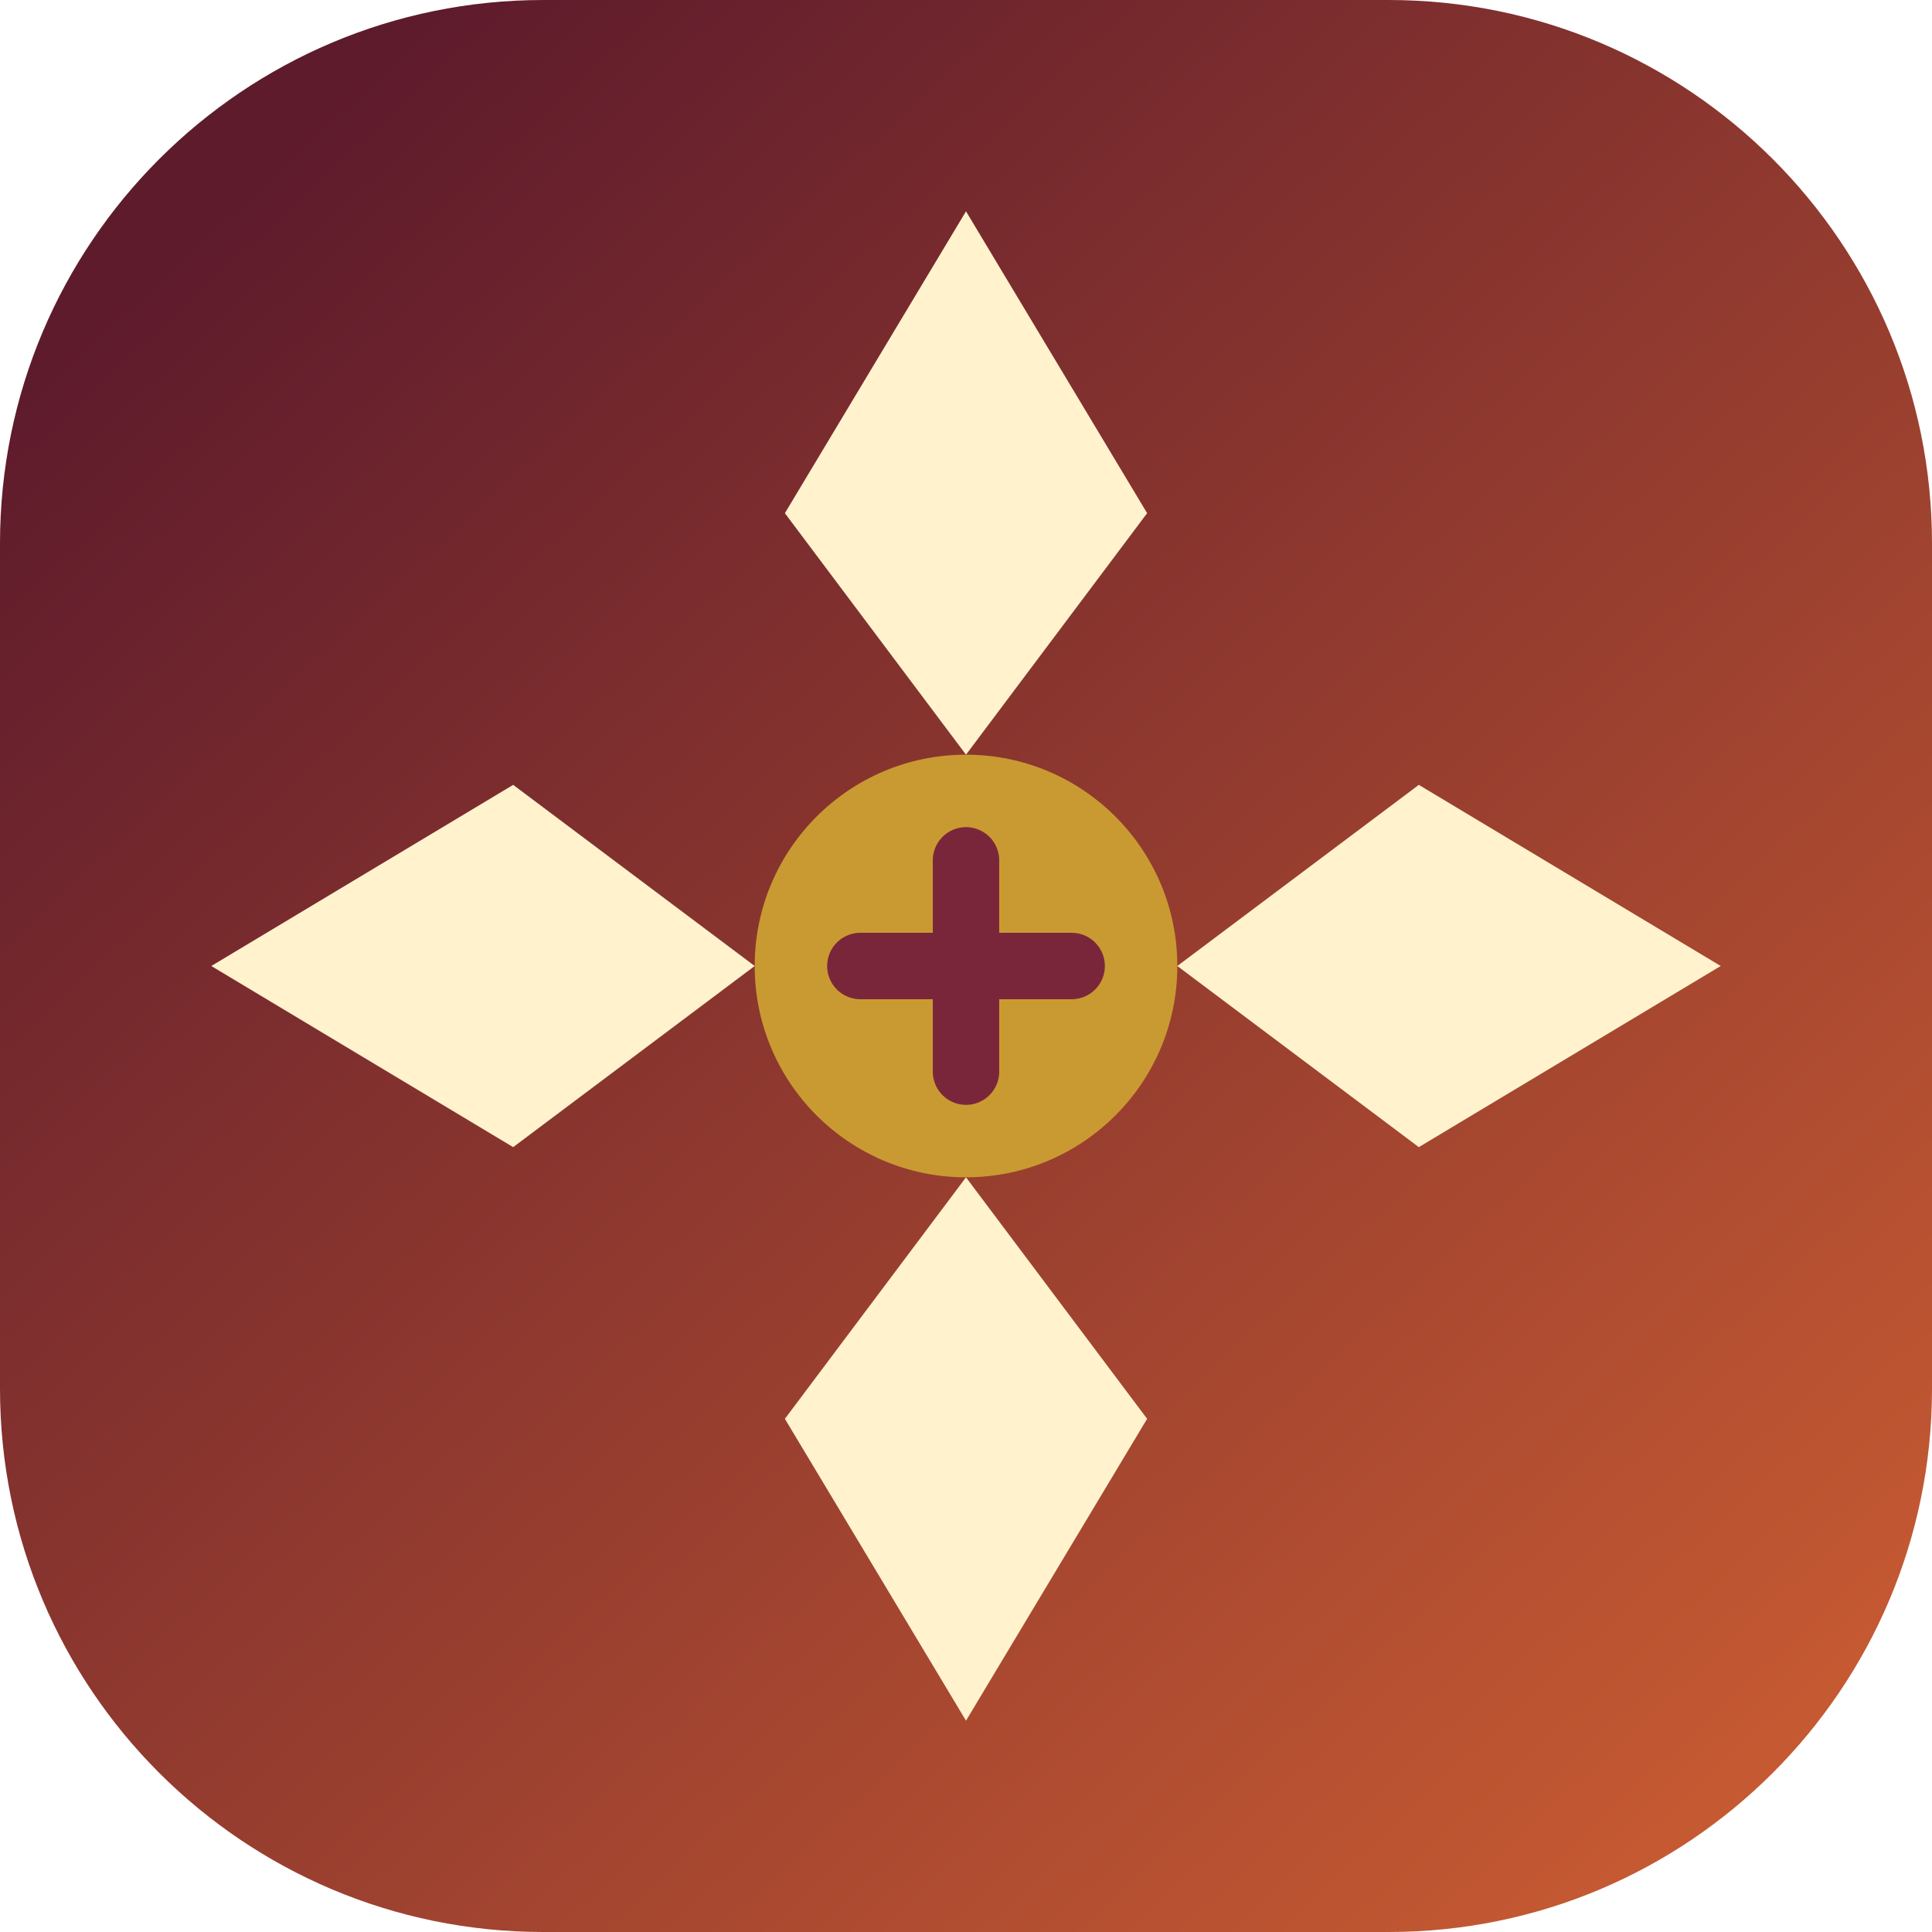
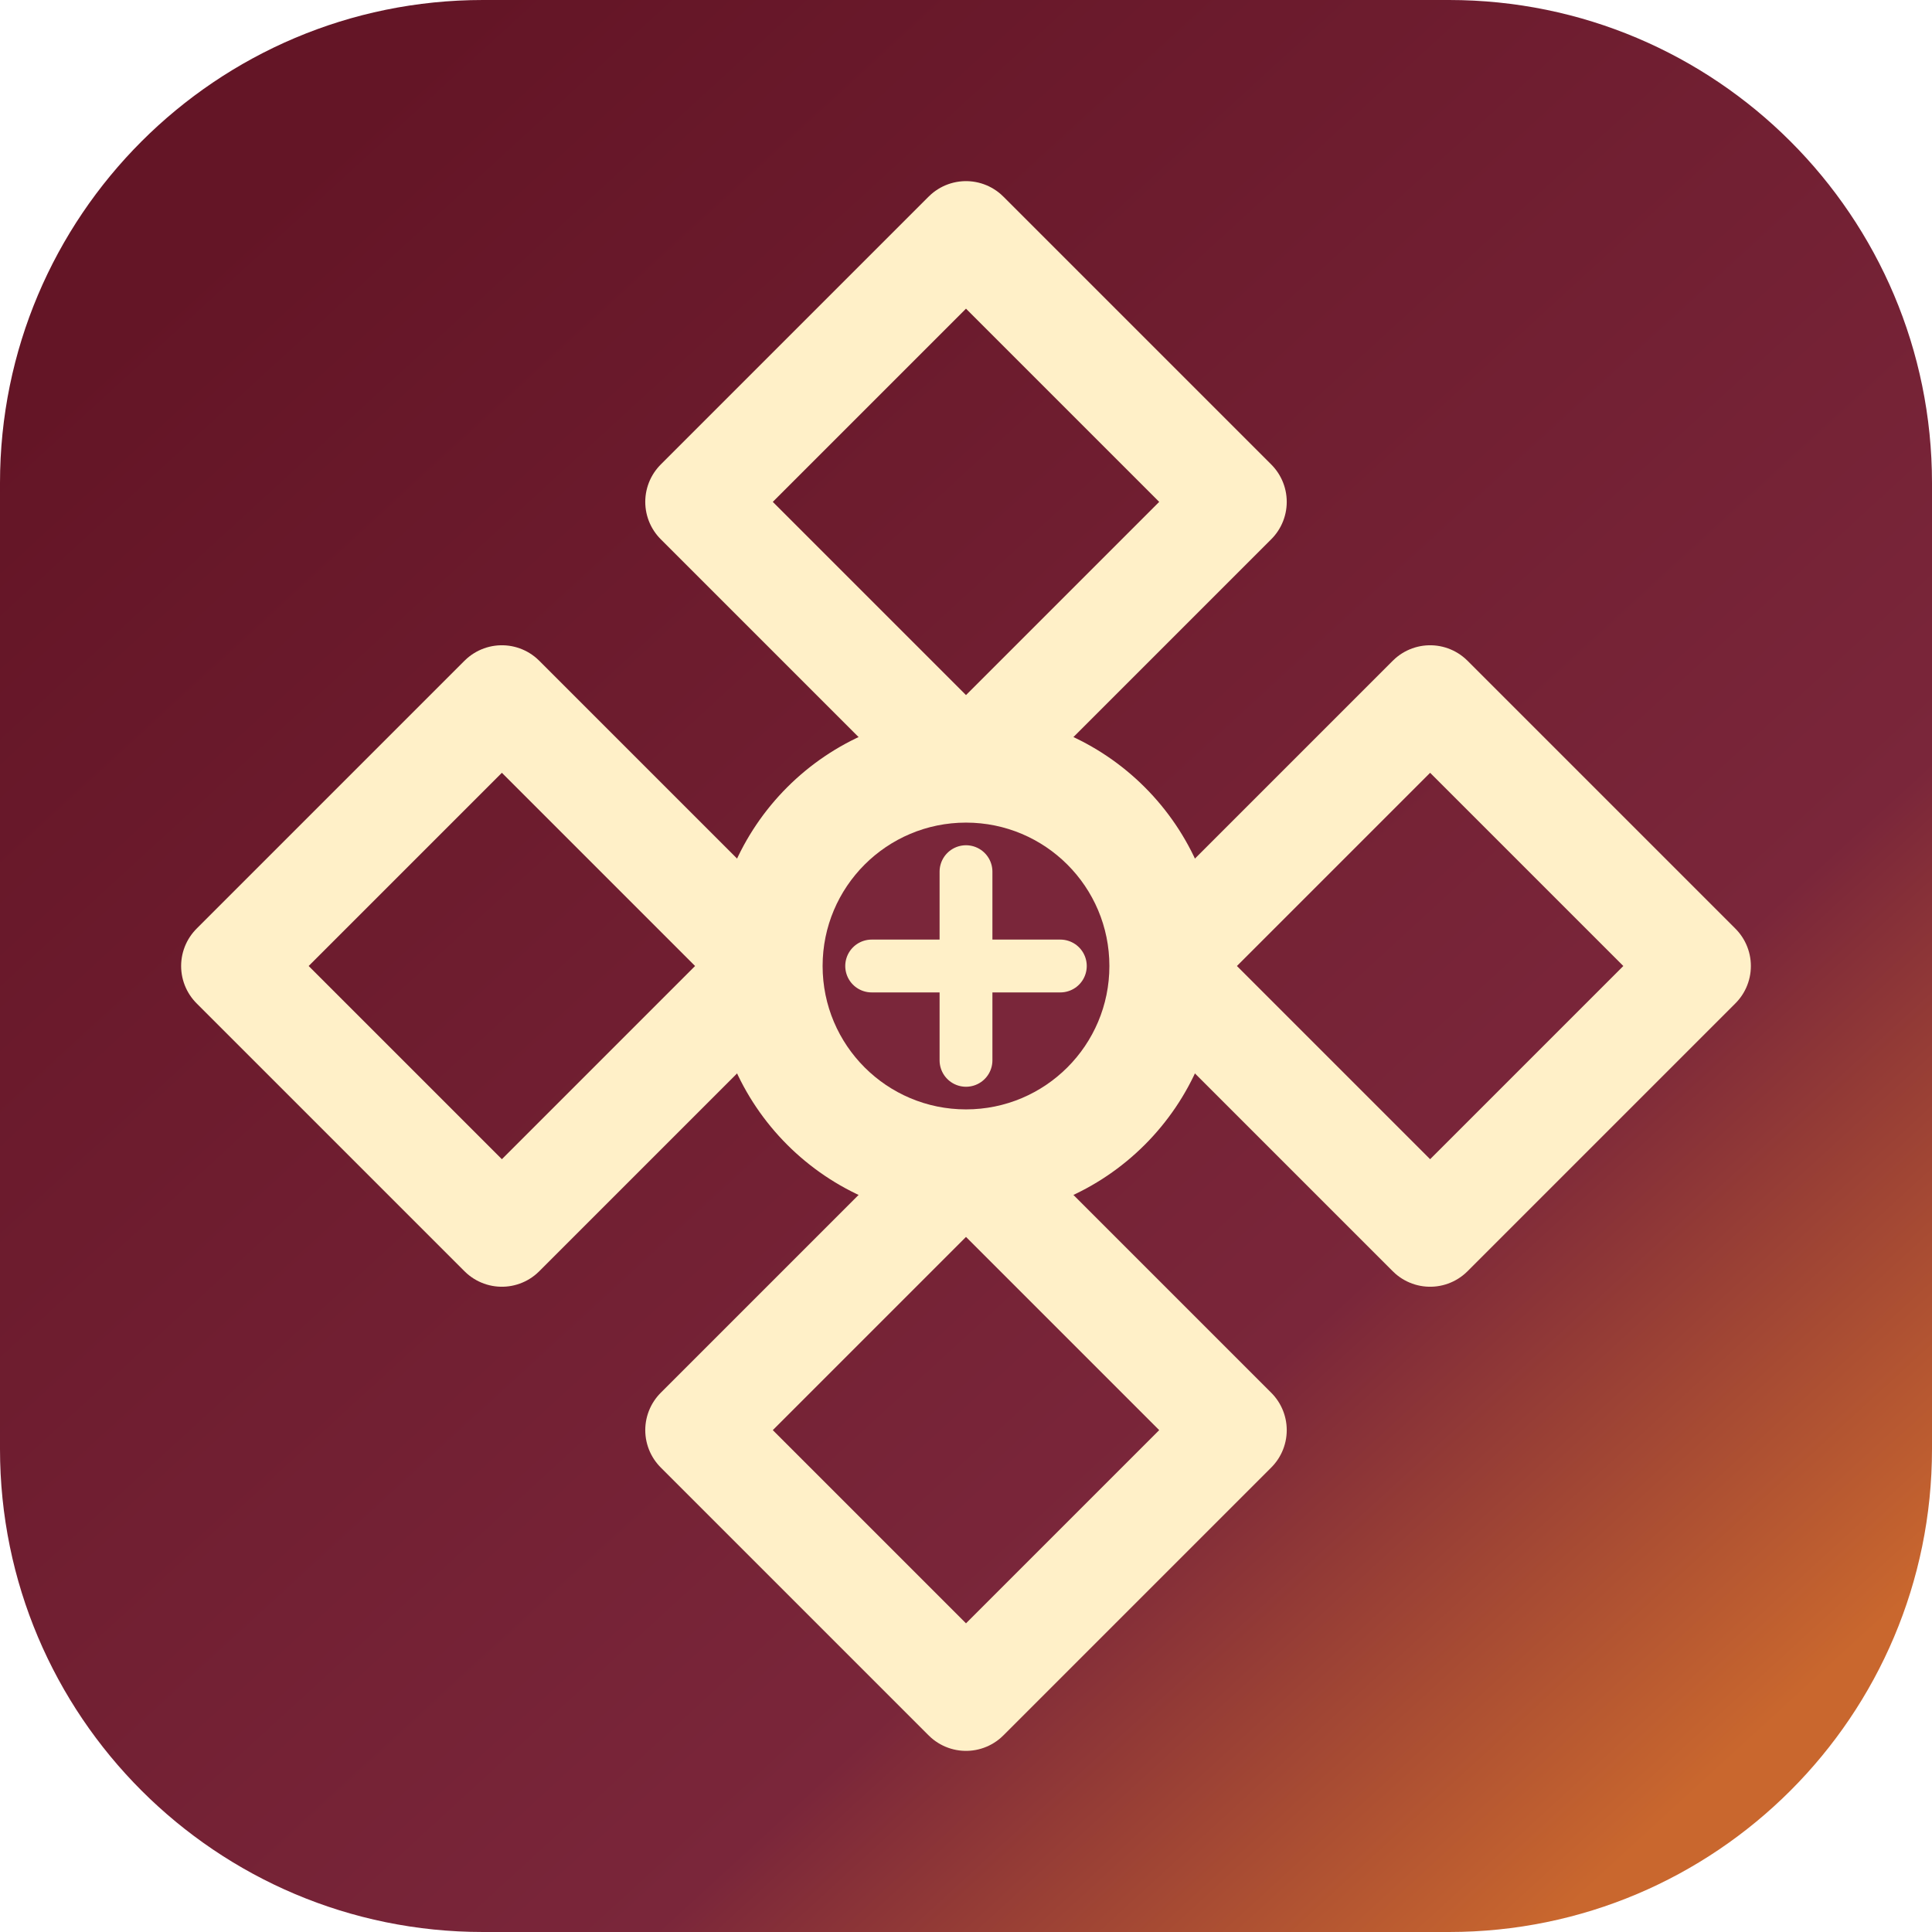
- <svg xmlns="http://www.w3.org/2000/svg" viewBox="0 0 64 64" fill="none">
+ <svg xmlns="http://www.w3.org/2000/svg" viewBox="0 0 512 512" fill="none">
  <defs>
-     <linearGradient id="brand" x1="8" y1="6" x2="58" y2="60" gradientUnits="userSpaceOnUse">
-       <stop stop-color="#5E1B2C" />
-       <stop offset="1" stop-color="#C65A32" />
+     <linearGradient id="bg" x1="70" y1="50" x2="455" y2="470" gradientUnits="userSpaceOnUse">
+       <stop stop-color="#641526" />
+       <stop offset=".72" stop-color="#7A263A" />
+       <stop offset="1" stop-color="#C9672E" />
    </linearGradient>
  </defs>
-   <rect width="64" height="64" rx="18" fill="url(#brand)" />
-   <path d="M32 7 38 17 32 25 26 17 32 7Z" fill="#FFF2CD" />
-   <path d="M57 32 47 38 39 32 47 26 57 32Z" fill="#FFF2CD" />
-   <path d="M32 57 26 47 32 39 38 47 32 57Z" fill="#FFF2CD" />
-   <path d="M7 32 17 26 25 32 17 38 7 32Z" fill="#FFF2CD" />
-   <circle cx="32" cy="32" r="7" fill="#C99A32" />
-   <path d="M32 28.5v7M28.5 32h7" stroke="#7A263A" stroke-width="2.2" stroke-linecap="round" />
+   <rect width="512" height="512" rx="128" fill="url(#bg)" />
+   <g fill="none" stroke="#FFF0C8" stroke-width="28" stroke-linejoin="round">
+     <path d="M256 62 327 133 256 204 185 133Z" />
+     <path d="M450 256 379 327 308 256 379 185Z" />
+     <path d="M256 450 185 379 256 308 327 379Z" />
+     <path d="M62 256 133 185 204 256 133 327Z" />
+   </g>
+   <circle cx="256" cy="256" r="67" fill="#FFF0C8" />
+   <circle cx="256" cy="256" r="38" fill="#7A263A" />
+   <path d="M256 231v50M231 256h50" stroke="#FFF0C8" stroke-width="14" stroke-linecap="round" />
</svg>
